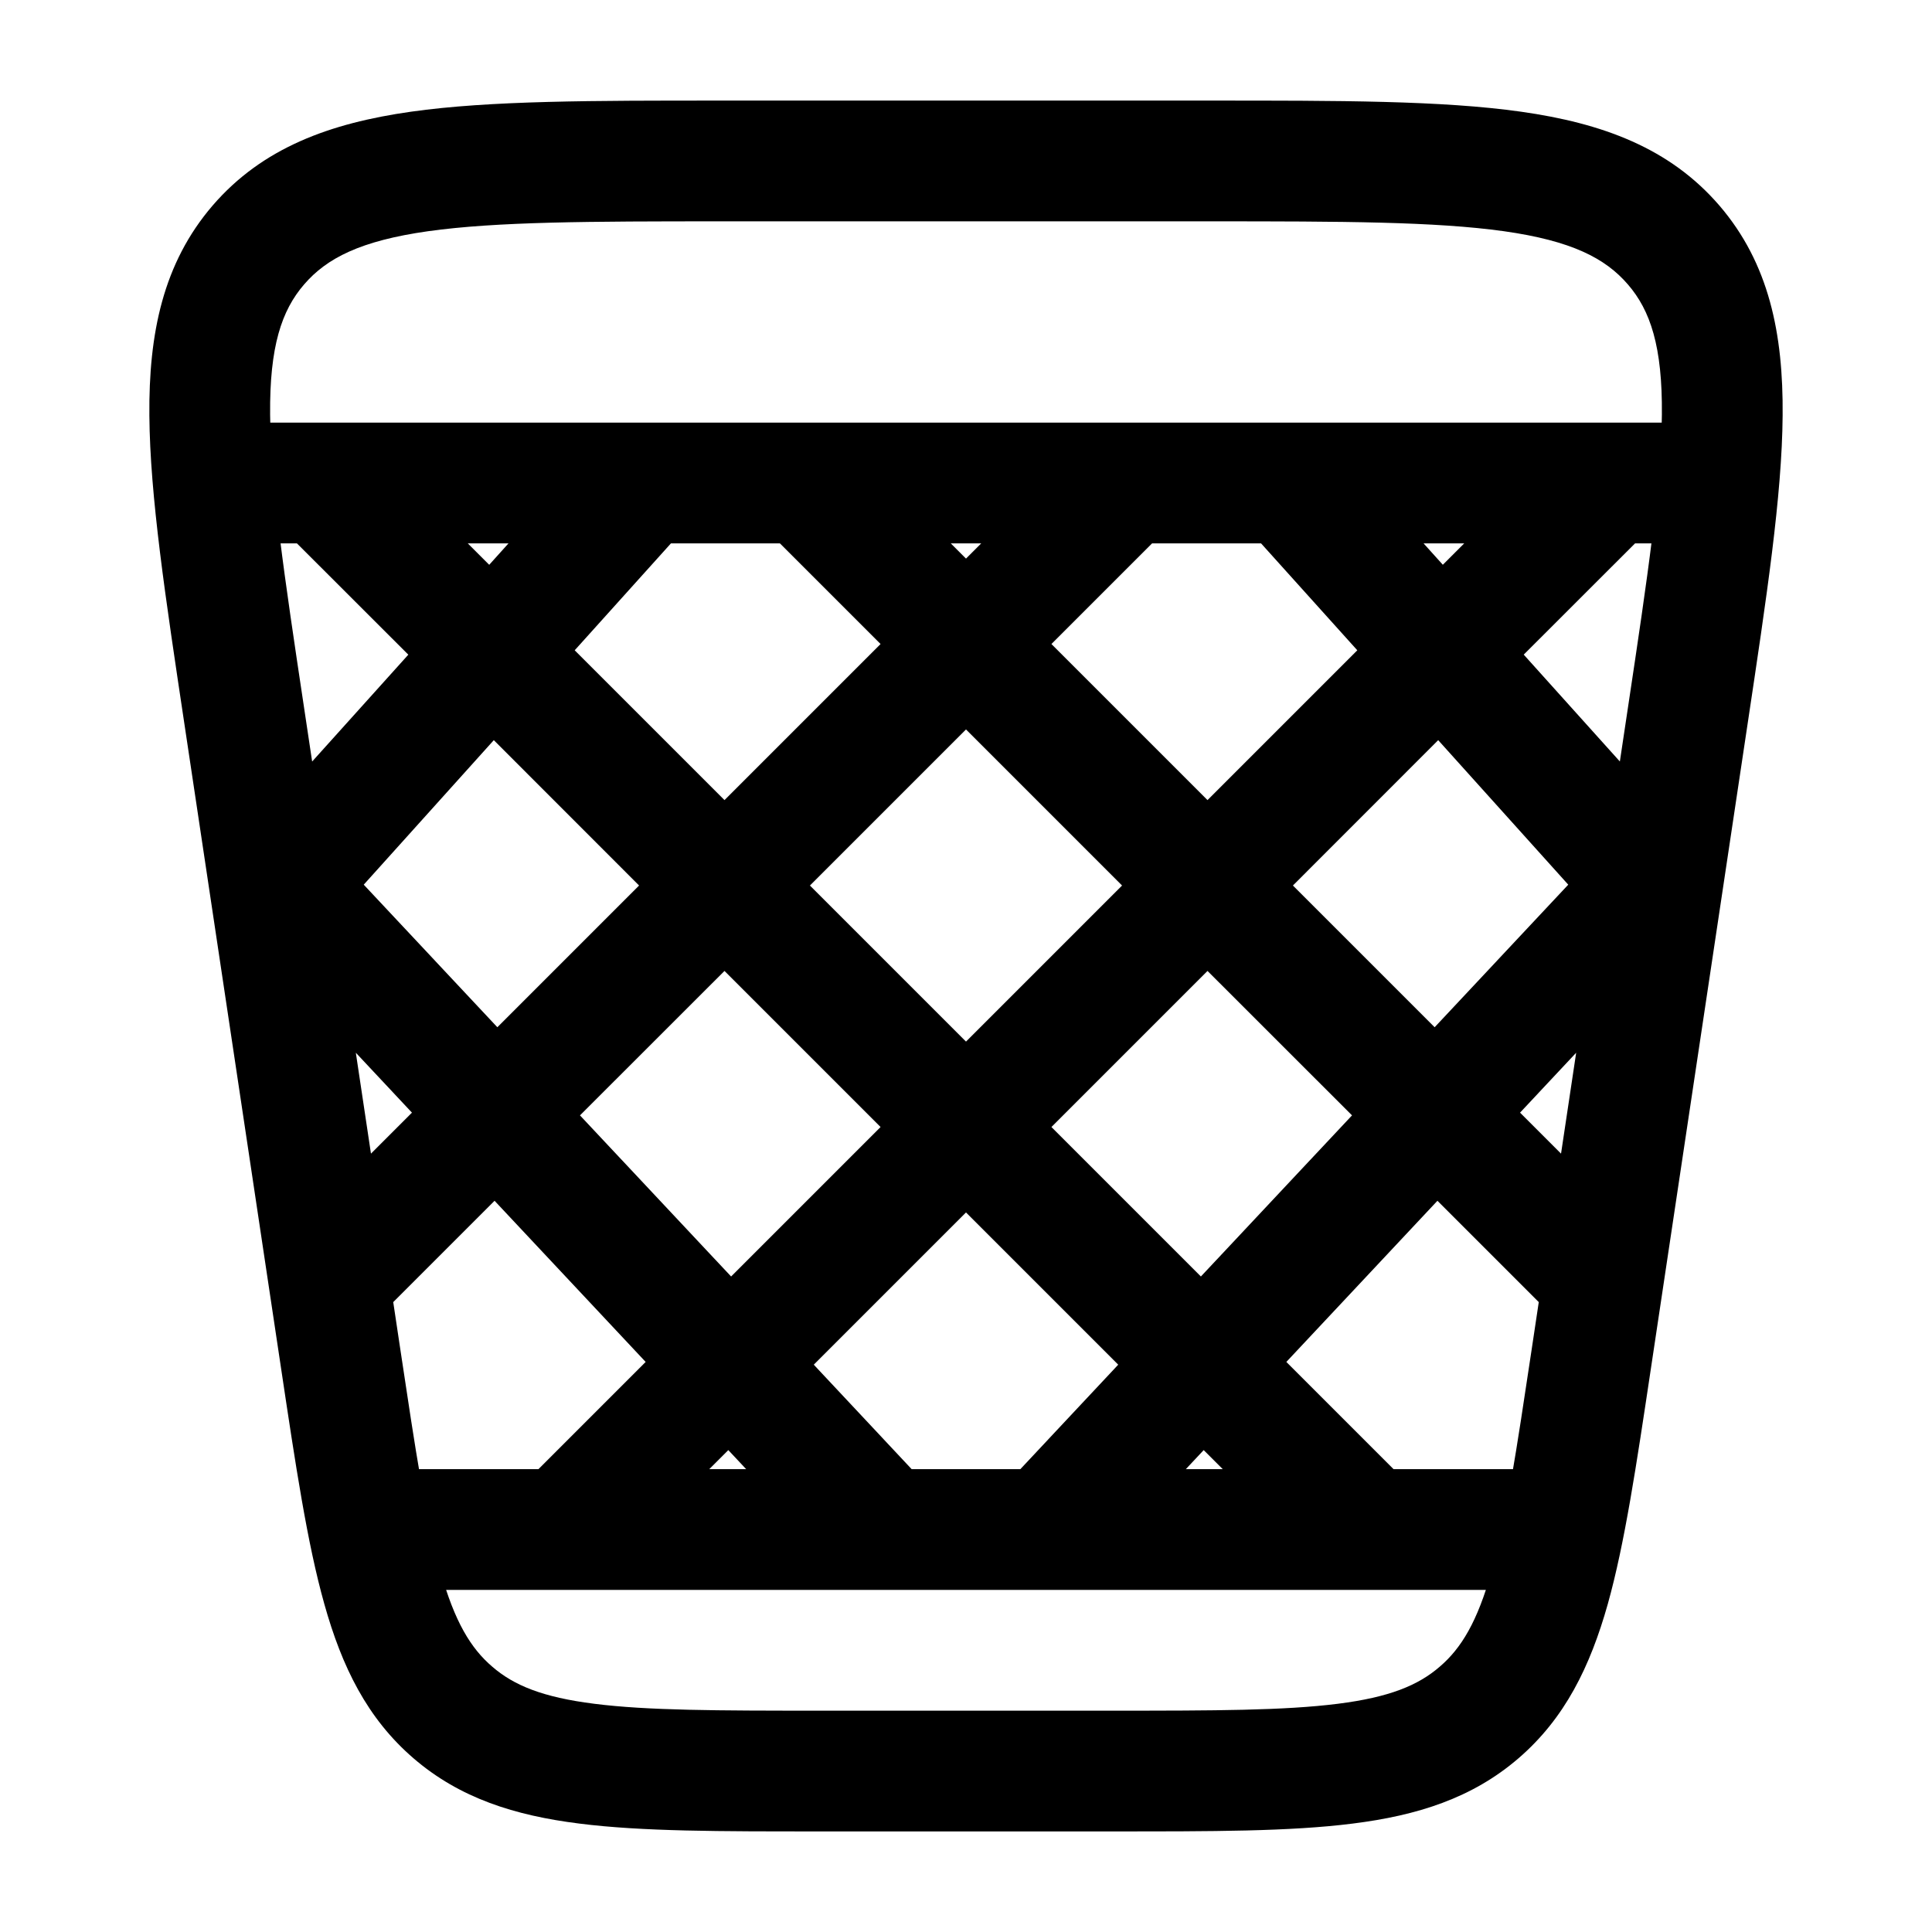
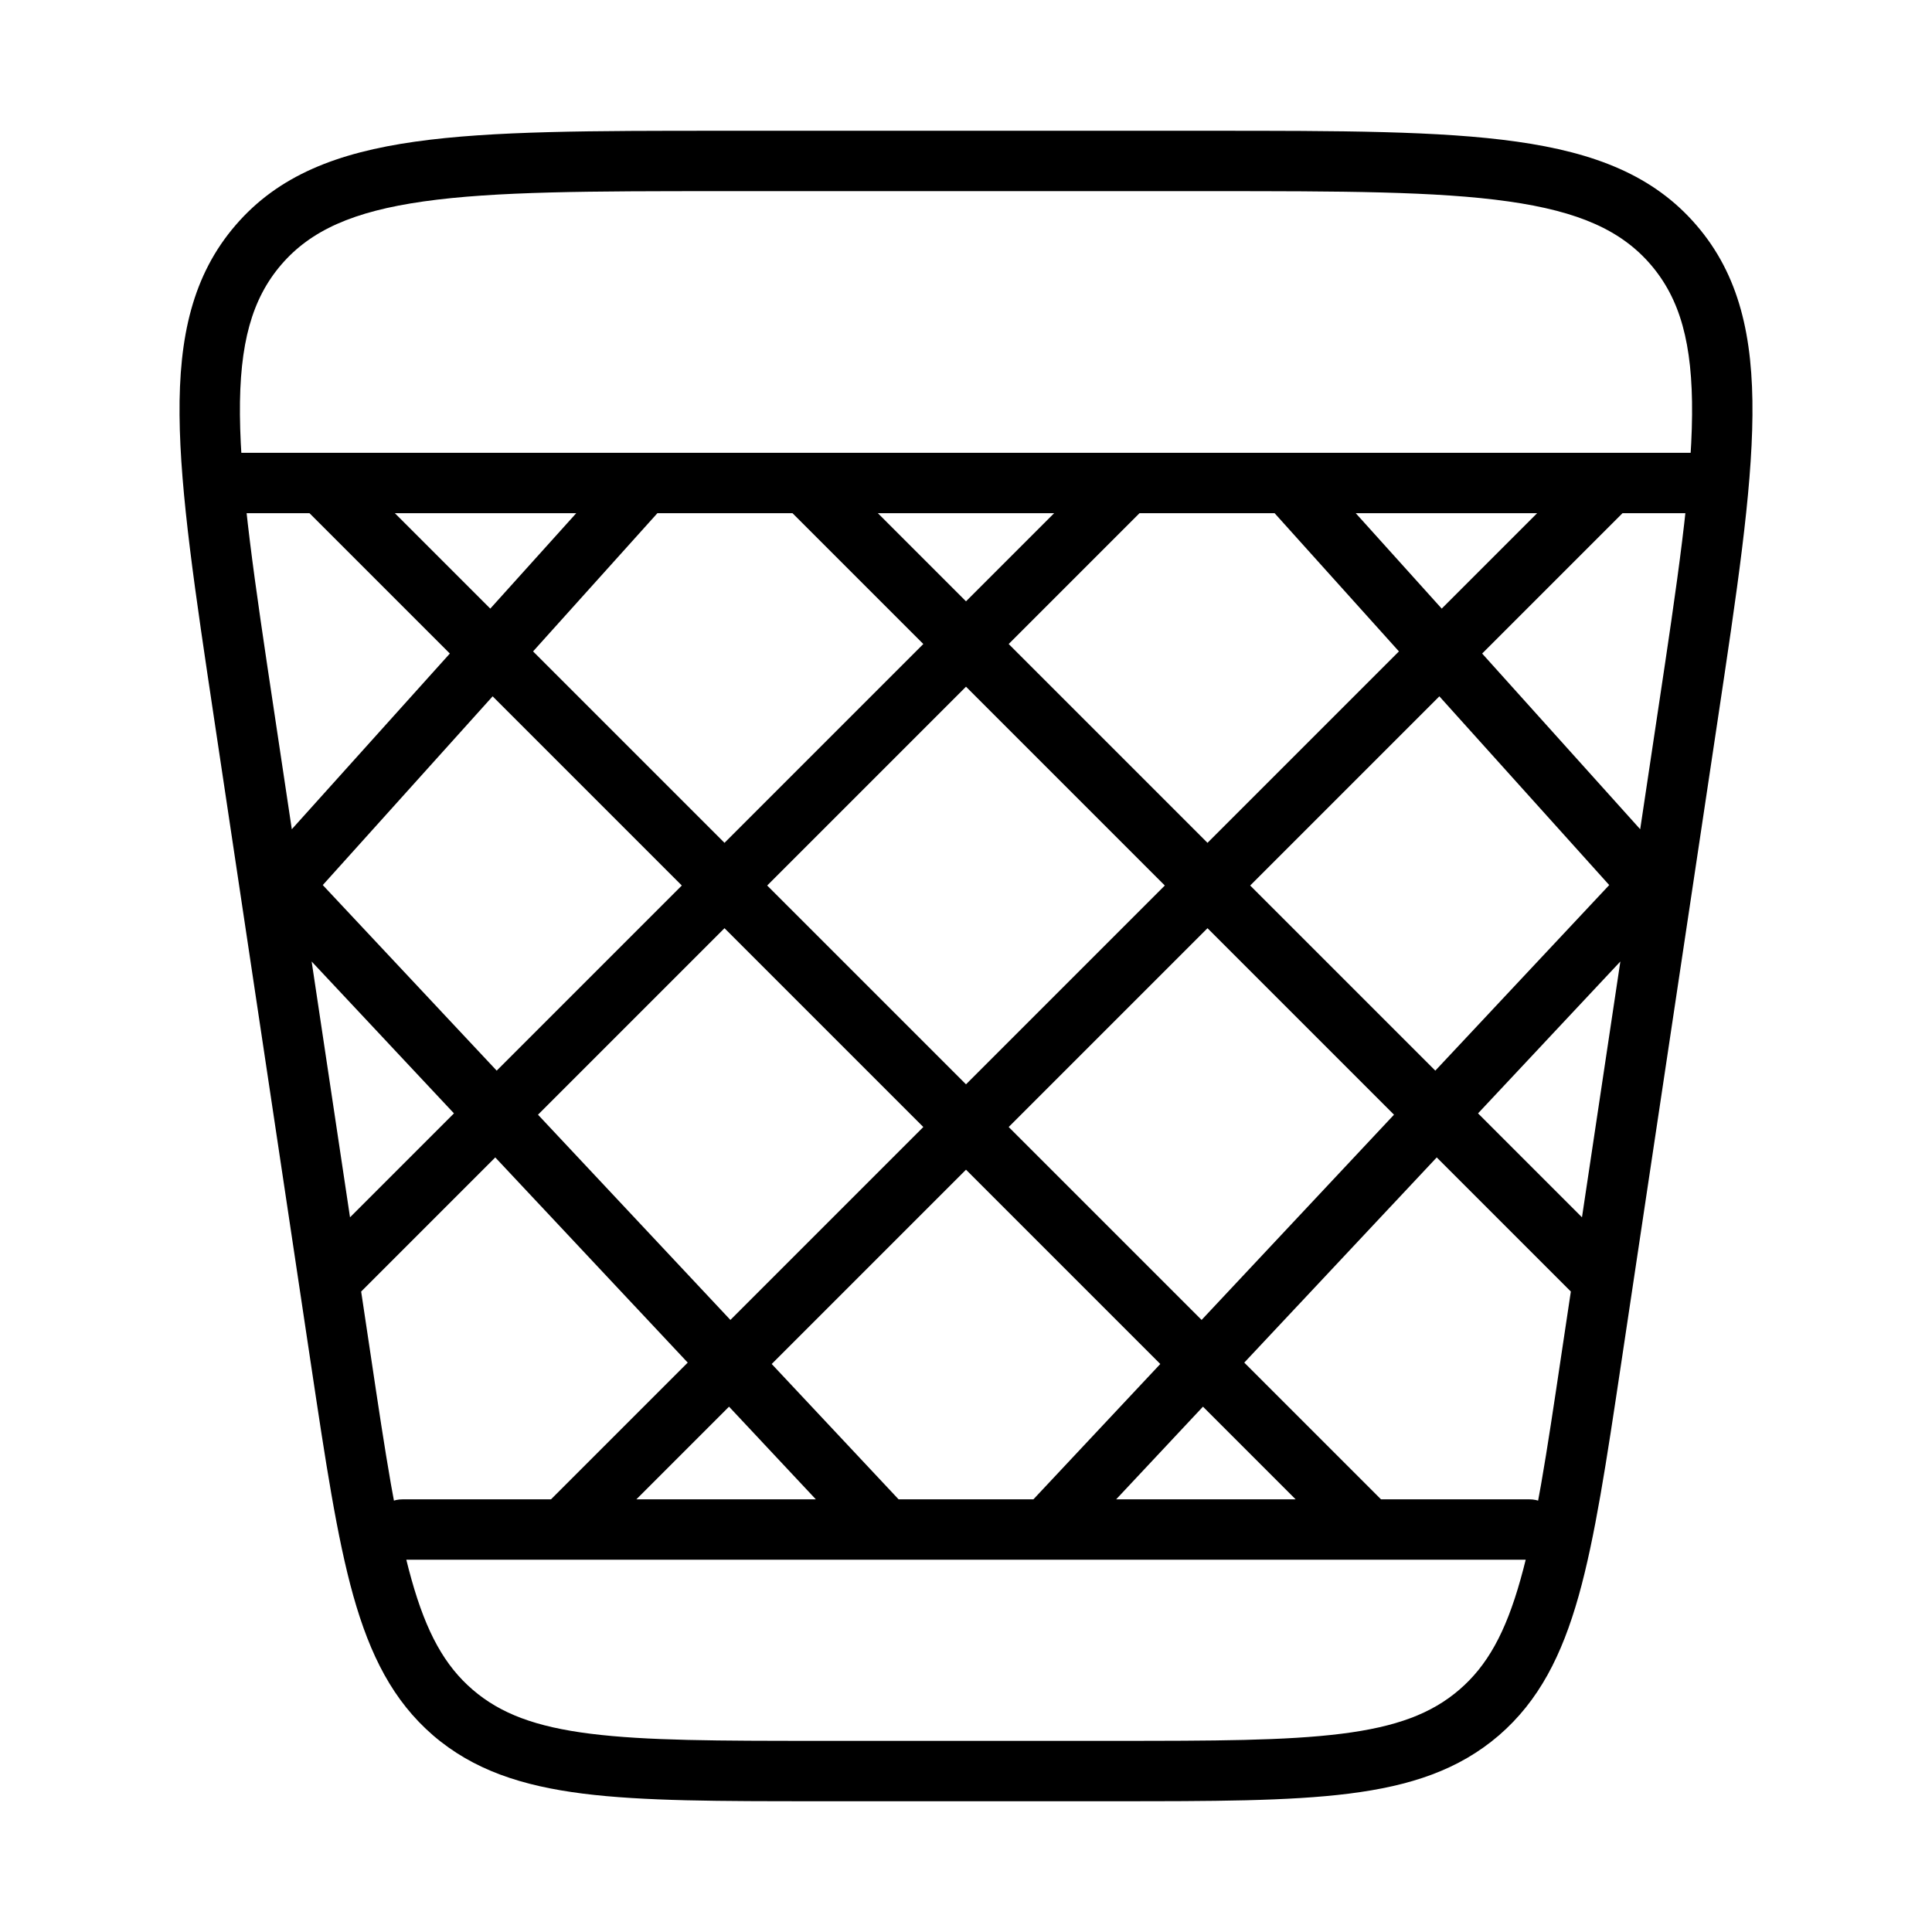
<svg xmlns="http://www.w3.org/2000/svg" viewBox="0 0 16 16" fill="none">
-   <path d="M2.822 11.26L3.317 11.186L2.822 11.26ZM13.178 11.26L13.672 11.334L13.178 11.26ZM13.978 5.927L13.483 5.853L13.978 5.927ZM2.022 5.927L1.528 6.001H1.528L2.022 5.927ZM14 4.5C14.276 4.5 14.5 4.276 14.5 4C14.5 3.724 14.276 3.5 14 3.5V4.5ZM2 3.5C1.724 3.5 1.5 3.724 1.5 4C1.5 4.276 1.724 4.5 2 4.5V3.5ZM13.687 4.354C13.882 4.158 13.882 3.842 13.687 3.646C13.492 3.451 13.175 3.451 12.98 3.646L13.687 4.354ZM4.313 12.313C4.118 12.508 4.118 12.825 4.313 13.02C4.508 13.216 4.825 13.216 5.02 13.02L4.313 12.313ZM3.02 3.646C2.825 3.451 2.508 3.451 2.313 3.646C2.118 3.842 2.118 4.158 2.313 4.354L3.02 3.646ZM10.98 13.02C11.175 13.216 11.492 13.216 11.687 13.02C11.882 12.825 11.882 12.508 11.687 12.313L10.98 13.02ZM13.667 7.333L14.031 7.675C14.209 7.486 14.212 7.192 14.038 6.999L13.667 7.333ZM8.302 12.325C8.113 12.526 8.123 12.843 8.325 13.031C8.526 13.22 8.843 13.21 9.031 13.009L8.302 12.325ZM11.038 3.666C10.854 3.46 10.537 3.444 10.332 3.628C10.127 3.813 10.11 4.129 10.295 4.335L11.038 3.666ZM2.333 7.333L1.962 6.999C1.788 7.192 1.791 7.486 1.969 7.675L2.333 7.333ZM6.969 13.009C7.157 13.21 7.474 13.22 7.675 13.031C7.877 12.843 7.887 12.526 7.698 12.325L6.969 13.009ZM5.705 4.335C5.89 4.129 5.873 3.813 5.668 3.628C5.463 3.444 5.146 3.46 4.962 3.666L5.705 4.335ZM12.667 13.167C12.943 13.167 13.167 12.943 13.167 12.667C13.167 12.391 12.943 12.167 12.667 12.167V13.167ZM3.333 12.167C3.057 12.167 2.833 12.391 2.833 12.667C2.833 12.943 3.057 13.167 3.333 13.167V12.167ZM5.978 1.333V1.833H10.022V1.333V0.833H5.978V1.333ZM13.978 5.927L13.483 5.853L12.683 11.186L13.178 11.26L13.672 11.334L14.472 6.001L13.978 5.927ZM9.222 14.667V14.167H6.778V14.667V15.167H9.222V14.667ZM2.822 11.26L3.317 11.186L2.517 5.853L2.022 5.927L1.528 6.001L2.328 11.334L2.822 11.26ZM6.778 14.667V14.167C5.944 14.167 5.364 14.166 4.922 14.11C4.493 14.056 4.255 13.957 4.077 13.803L3.751 14.182L3.424 14.561C3.808 14.892 4.263 15.035 4.797 15.102C5.316 15.168 5.969 15.167 6.778 15.167V14.667ZM2.822 11.26L2.328 11.334C2.448 12.134 2.544 12.78 2.686 13.284C2.831 13.802 3.04 14.23 3.424 14.561L3.751 14.182L4.077 13.803C3.898 13.65 3.765 13.43 3.648 13.014C3.527 12.584 3.441 12.011 3.317 11.186L2.822 11.26ZM13.178 11.26L12.683 11.186C12.559 12.011 12.473 12.584 12.352 13.014C12.235 13.43 12.102 13.65 11.923 13.803L12.249 14.182L12.576 14.561C12.96 14.23 13.169 13.802 13.315 13.284C13.456 12.78 13.552 12.134 13.672 11.334L13.178 11.26ZM9.222 14.667V15.167C10.031 15.167 10.684 15.168 11.203 15.102C11.737 15.035 12.192 14.892 12.576 14.561L12.249 14.182L11.923 13.803C11.745 13.957 11.507 14.056 11.079 14.11C10.636 14.166 10.056 14.167 9.222 14.167V14.667ZM10.022 1.333V1.833C11.117 1.833 11.885 1.835 12.456 1.915C13.014 1.994 13.294 2.138 13.481 2.355L13.86 2.028L14.239 1.702C13.827 1.224 13.268 1.02 12.596 0.925C11.938 0.832 11.087 0.833 10.022 0.833V1.333ZM13.978 5.927L14.472 6.001C14.63 4.948 14.758 4.106 14.763 3.441C14.769 2.763 14.65 2.18 14.239 1.702L13.86 2.028L13.481 2.355C13.668 2.571 13.768 2.87 13.763 3.433C13.758 4.01 13.646 4.77 13.483 5.853L13.978 5.927ZM5.978 1.333V0.833C4.913 0.833 4.062 0.832 3.404 0.925C2.732 1.02 2.173 1.224 1.761 1.702L2.14 2.028L2.519 2.355C2.706 2.138 2.986 1.994 3.544 1.915C4.115 1.835 4.883 1.833 5.978 1.833V1.333ZM2.022 5.927L2.517 5.853C2.354 4.77 2.242 4.01 2.237 3.433C2.232 2.87 2.332 2.571 2.519 2.355L2.14 2.028L1.761 1.702C1.35 2.18 1.231 2.763 1.237 3.441C1.242 4.106 1.37 4.948 1.528 6.001L2.022 5.927ZM14 4V3.5H2V4V4.5H14V4ZM9.333 4L8.98 3.646L7.646 4.98L8 5.333L8.354 5.687L9.687 4.354L9.333 4ZM8 5.333L7.646 4.98L5.646 6.98L6 7.333L6.354 7.687L8.354 5.687L8 5.333ZM6 7.333L5.646 6.98L3.754 8.872L4.108 9.226L4.461 9.579L6.354 7.687L6 7.333ZM4.108 9.226L3.754 8.872L2.313 10.313L2.667 10.667L3.02 11.02L4.461 9.579L4.108 9.226ZM13.333 4L12.98 3.646L11.576 5.05L11.93 5.404L12.283 5.757L13.687 4.354L13.333 4ZM11.93 5.404L11.576 5.05L9.646 6.98L10 7.333L10.354 7.687L12.283 5.757L11.93 5.404ZM10 7.333L9.646 6.98L7.646 8.98L8 9.333L8.354 9.687L10.354 7.687L10 7.333ZM8 9.333L7.646 8.98L5.689 10.937L6.043 11.29L6.397 11.644L8.354 9.687L8 9.333ZM6.043 11.29L5.689 10.937L4.313 12.313L4.667 12.667L5.02 13.02L6.397 11.644L6.043 11.29ZM6.667 4L6.313 4.354L7.646 5.687L8 5.333L8.354 4.98L7.02 3.646L6.667 4ZM8 5.333L7.646 5.687L9.646 7.687L10 7.333L10.354 6.98L8.354 4.98L8 5.333ZM10 7.333L9.646 7.687L11.539 9.579L11.893 9.226L12.246 8.872L10.354 6.98L10 7.333ZM11.893 9.226L11.539 9.579L12.98 11.02L13.333 10.667L13.687 10.313L12.246 8.872L11.893 9.226ZM2.667 4L2.313 4.354L3.717 5.757L4.07 5.404L4.424 5.05L3.02 3.646L2.667 4ZM4.07 5.404L3.717 5.757L5.646 7.687L6 7.333L6.354 6.98L4.424 5.05L4.07 5.404ZM6 7.333L5.646 7.687L7.646 9.687L8 9.333L8.354 8.98L6.354 6.98L6 7.333ZM8 9.333L7.646 9.687L9.603 11.644L9.957 11.29L10.311 10.937L8.354 8.98L8 9.333ZM9.957 11.29L9.603 11.644L10.98 13.02L11.333 12.667L11.687 12.313L10.311 10.937L9.957 11.29ZM13.667 7.333L13.302 6.991L11.528 8.884L11.893 9.226L12.257 9.568L14.031 7.675L13.667 7.333ZM11.893 9.226L11.528 8.884L9.592 10.948L9.957 11.29L10.322 11.632L12.257 9.568L11.893 9.226ZM9.957 11.29L9.592 10.948L8.302 12.325L8.667 12.667L9.031 13.009L10.322 11.632L9.957 11.29ZM10.667 4L10.295 4.335L11.558 5.738L11.93 5.404L12.302 5.069L11.038 3.666L10.667 4ZM11.93 5.404L11.558 5.738L13.295 7.668L13.667 7.333L14.038 6.999L12.302 5.069L11.93 5.404ZM2.333 7.333L1.969 7.675L3.743 9.568L4.108 9.226L4.472 8.884L2.698 6.991L2.333 7.333ZM4.108 9.226L3.743 9.568L5.678 11.632L6.043 11.29L6.408 10.948L4.472 8.884L4.108 9.226ZM6.043 11.29L5.678 11.632L6.969 13.009L7.333 12.667L7.698 12.325L6.408 10.948L6.043 11.29ZM5.333 4L4.962 3.666L3.699 5.069L4.07 5.404L4.442 5.738L5.705 4.335L5.333 4ZM4.07 5.404L3.699 5.069L1.962 6.999L2.333 7.333L2.705 7.668L4.442 5.738L4.07 5.404ZM12.667 12.667V12.167H3.333V12.667V13.167H12.667V12.667Z" fill="currentColor" />
+   <path d="M2.822 11.26L3.07 11.223L2.822 11.26ZM13.178 11.26L13.425 11.297L13.178 11.26ZM13.978 5.927L13.73 5.89L13.978 5.927ZM2.022 5.927L1.775 5.964L2.022 5.927ZM14 4.25C14.138 4.25 14.25 4.138 14.25 4C14.25 3.862 14.138 3.75 14 3.75V4V4.25ZM2 3.75C1.862 3.75 1.75 3.862 1.75 4C1.75 4.138 1.862 4.25 2 4.25V4V3.75ZM13.51 4.177C13.608 4.079 13.608 3.921 13.51 3.823C13.412 3.726 13.254 3.726 13.157 3.823L13.333 4L13.51 4.177ZM4.49 12.49C4.392 12.588 4.392 12.746 4.49 12.844C4.588 12.941 4.746 12.941 4.843 12.844L4.667 12.667L4.49 12.49ZM2.843 3.823C2.746 3.726 2.588 3.726 2.49 3.823C2.392 3.921 2.392 4.079 2.49 4.177L2.667 4L2.843 3.823ZM11.157 12.844C11.254 12.941 11.412 12.941 11.51 12.844C11.608 12.746 11.608 12.588 11.51 12.49L11.333 12.667L11.157 12.844ZM13.667 7.333L13.849 7.504C13.938 7.41 13.939 7.263 13.852 7.166L13.667 7.333ZM8.484 12.496C8.39 12.597 8.395 12.755 8.496 12.849C8.596 12.944 8.755 12.938 8.849 12.838L8.667 12.667L8.484 12.496ZM10.852 3.833C10.76 3.73 10.602 3.722 10.499 3.814C10.397 3.907 10.389 4.065 10.481 4.167L10.667 4L10.852 3.833ZM2.333 7.333L2.148 7.166C2.061 7.263 2.062 7.41 2.151 7.504L2.333 7.333ZM7.151 12.838C7.245 12.938 7.404 12.944 7.504 12.849C7.605 12.755 7.61 12.597 7.516 12.496L7.333 12.667L7.151 12.838ZM5.519 4.167C5.612 4.065 5.603 3.907 5.501 3.814C5.398 3.722 5.24 3.73 5.148 3.833L5.333 4L5.519 4.167ZM12.667 12.917C12.805 12.917 12.917 12.805 12.917 12.667C12.917 12.529 12.805 12.417 12.667 12.417V12.667V12.917ZM3.333 12.417C3.195 12.417 3.083 12.529 3.083 12.667C3.083 12.805 3.195 12.917 3.333 12.917V12.667V12.417ZM5.978 1.333V1.583H10.022V1.333V1.083H5.978V1.333ZM13.978 5.927L13.73 5.89L12.93 11.223L13.178 11.26L13.425 11.297L14.225 5.964L13.978 5.927ZM9.222 14.667V14.417H6.778V14.667V14.917H9.222V14.667ZM2.822 11.26L3.07 11.223L2.27 5.89L2.022 5.927L1.775 5.964L2.575 11.297L2.822 11.26ZM6.778 14.667V14.417C5.95 14.417 5.352 14.416 4.89 14.358C4.435 14.301 4.144 14.191 3.914 13.993L3.751 14.182L3.587 14.372C3.92 14.658 4.321 14.79 4.828 14.854C5.328 14.917 5.963 14.917 6.778 14.917V14.667ZM2.822 11.26L2.575 11.297C2.696 12.103 2.79 12.731 2.926 13.216C3.065 13.709 3.255 14.085 3.587 14.372L3.751 14.182L3.914 13.993C3.684 13.795 3.532 13.523 3.408 13.081C3.282 12.633 3.192 12.042 3.07 11.223L2.822 11.26ZM13.178 11.26L12.93 11.223C12.808 12.042 12.719 12.633 12.592 13.081C12.468 13.523 12.316 13.795 12.086 13.993L12.249 14.182L12.413 14.372C12.745 14.085 12.935 13.709 13.074 13.216C13.21 12.731 13.304 12.103 13.425 11.297L13.178 11.26ZM9.222 14.667V14.917C10.037 14.917 10.672 14.917 11.172 14.854C11.68 14.79 12.08 14.658 12.413 14.372L12.249 14.182L12.086 13.993C11.856 14.191 11.565 14.301 11.11 14.358C10.648 14.416 10.05 14.417 9.222 14.417V14.667ZM10.022 1.333V1.583C11.109 1.583 11.898 1.584 12.491 1.668C13.078 1.751 13.427 1.909 13.67 2.191L13.86 2.028L14.049 1.865C13.694 1.452 13.205 1.264 12.561 1.173C11.925 1.083 11.094 1.083 10.022 1.083V1.333ZM13.978 5.927L14.225 5.964C14.384 4.903 14.508 4.082 14.513 3.439C14.519 2.79 14.405 2.278 14.049 1.865L13.86 2.028L13.67 2.191C13.913 2.474 14.018 2.843 14.013 3.435C14.008 4.034 13.892 4.814 13.73 5.89L13.978 5.927ZM5.978 1.333V1.083C4.906 1.083 4.075 1.083 3.439 1.173C2.795 1.264 2.306 1.452 1.951 1.865L2.14 2.028L2.33 2.191C2.573 1.909 2.923 1.751 3.509 1.668C4.102 1.584 4.891 1.583 5.978 1.583V1.333ZM2.022 5.927L2.27 5.89C2.108 4.814 1.992 4.034 1.987 3.435C1.982 2.843 2.087 2.474 2.33 2.191L2.14 2.028L1.951 1.865C1.595 2.278 1.481 2.79 1.487 3.439C1.492 4.082 1.616 4.903 1.775 5.964L2.022 5.927ZM14 4V3.75H2V4V4.25H14V4ZM9.333 4L9.157 3.823L7.823 5.157L8 5.333L8.177 5.51L9.51 4.177L9.333 4ZM8 5.333L7.823 5.157L5.823 7.157L6 7.333L6.177 7.51L8.177 5.51L8 5.333ZM6 7.333L5.823 7.157L3.931 9.049L4.108 9.226L4.284 9.403L6.177 7.51L6 7.333ZM4.108 9.226L3.931 9.049L2.49 10.49L2.667 10.667L2.843 10.844L4.284 9.403L4.108 9.226ZM13.333 4L13.157 3.823L11.753 5.227L11.93 5.404L12.107 5.58L13.51 4.177L13.333 4ZM11.93 5.404L11.753 5.227L9.823 7.157L10 7.333L10.177 7.51L12.107 5.58L11.93 5.404ZM10 7.333L9.823 7.157L7.823 9.157L8 9.333L8.177 9.51L10.177 7.51L10 7.333ZM8 9.333L7.823 9.157L5.866 11.114L6.043 11.29L6.22 11.467L8.177 9.51L8 9.333ZM6.043 11.29L5.866 11.114L4.49 12.49L4.667 12.667L4.843 12.844L6.22 11.467L6.043 11.29ZM6.667 4L6.49 4.177L7.823 5.51L8 5.333L8.177 5.157L6.843 3.823L6.667 4ZM8 5.333L7.823 5.51L9.823 7.51L10 7.333L10.177 7.157L8.177 5.157L8 5.333ZM10 7.333L9.823 7.51L11.716 9.403L11.893 9.226L12.069 9.049L10.177 7.157L10 7.333ZM11.893 9.226L11.716 9.403L13.157 10.844L13.333 10.667L13.51 10.49L12.069 9.049L11.893 9.226ZM2.667 4L2.49 4.177L3.893 5.58L4.07 5.404L4.247 5.227L2.843 3.823L2.667 4ZM4.07 5.404L3.893 5.58L5.823 7.51L6 7.333L6.177 7.157L4.247 5.227L4.07 5.404ZM6 7.333L5.823 7.51L7.823 9.51L8 9.333L8.177 9.157L6.177 7.157L6 7.333ZM8 9.333L7.823 9.51L9.78 11.467L9.957 11.29L10.134 11.114L8.177 9.157L8 9.333ZM9.957 11.29L9.78 11.467L11.157 12.844L11.333 12.667L11.51 12.49L10.134 11.114L9.957 11.29ZM13.667 7.333L13.484 7.162L11.71 9.055L11.893 9.226L12.075 9.397L13.849 7.504L13.667 7.333ZM11.893 9.226L11.71 9.055L9.775 11.119L9.957 11.29L10.139 11.461L12.075 9.397L11.893 9.226ZM9.957 11.29L9.775 11.119L8.484 12.496L8.667 12.667L8.849 12.838L10.139 11.461L9.957 11.29ZM10.667 4L10.481 4.167L11.744 5.571L11.93 5.404L12.116 5.236L10.852 3.833L10.667 4ZM11.93 5.404L11.744 5.571L13.481 7.501L13.667 7.333L13.852 7.166L12.116 5.236L11.93 5.404ZM2.333 7.333L2.151 7.504L3.925 9.397L4.108 9.226L4.29 9.055L2.516 7.162L2.333 7.333ZM4.108 9.226L3.925 9.397L5.861 11.461L6.043 11.29L6.225 11.119L4.29 9.055L4.108 9.226ZM6.043 11.29L5.861 11.461L7.151 12.838L7.333 12.667L7.516 12.496L6.225 11.119L6.043 11.29ZM5.333 4L5.148 3.833L3.884 5.236L4.07 5.404L4.256 5.571L5.519 4.167L5.333 4ZM4.07 5.404L3.884 5.236L2.148 7.166L2.333 7.333L2.519 7.501L4.256 5.571L4.07 5.404ZM12.667 12.667V12.417H3.333V12.667V12.917H12.667V12.667Z" fill="currentColor" />
</svg>
